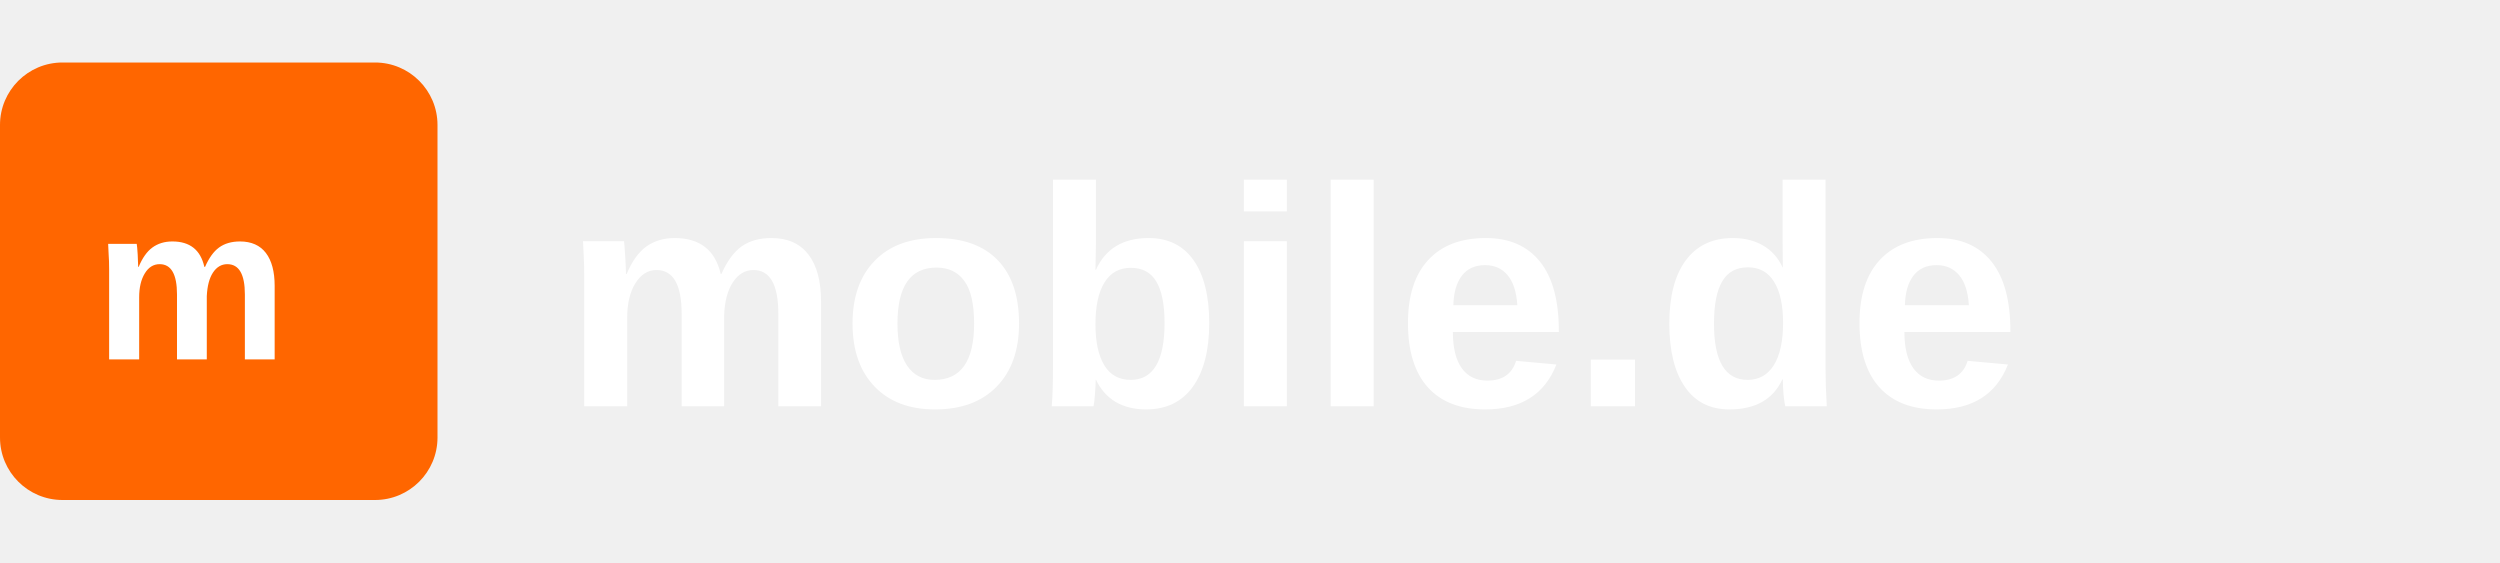
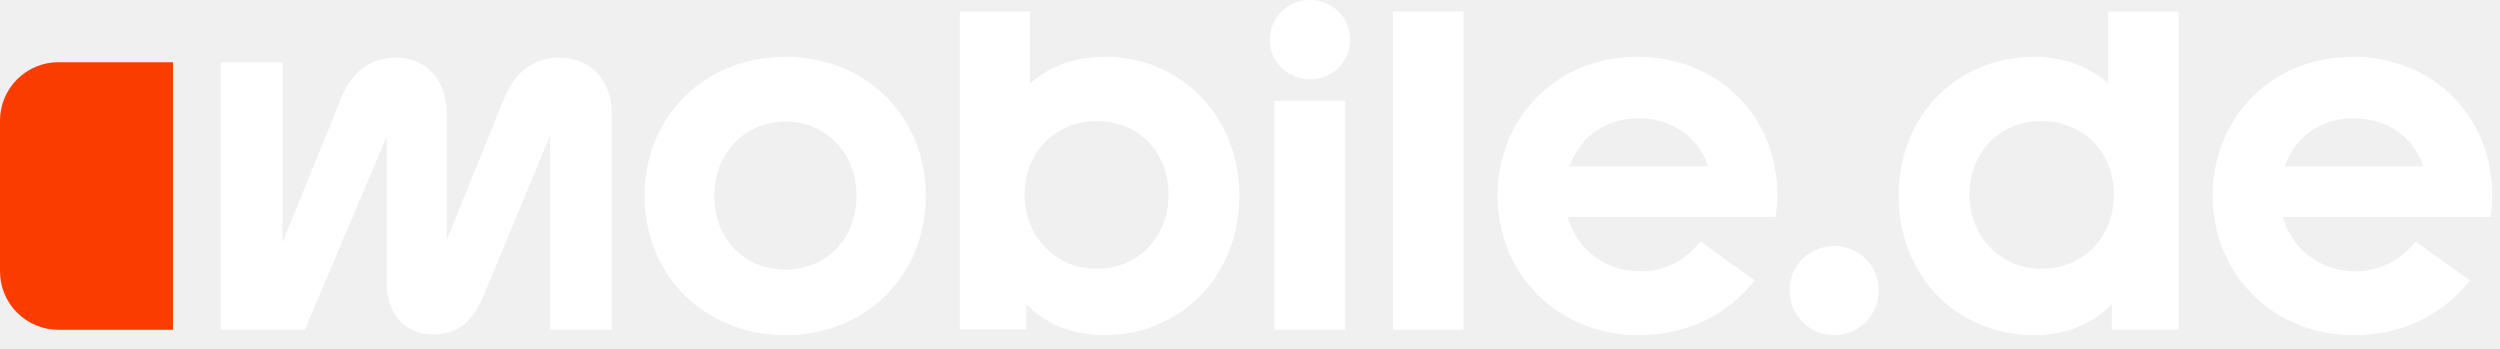
- <svg xmlns="http://www.w3.org/2000/svg" viewBox="0 0 160 36">
-   <rect x="0" y="4" width="28" height="28" rx="4" fill="#FF6600" />
-   <text x="6" y="23" font-family="Arial, Helvetica, sans-serif" font-size="14" font-weight="900" fill="#ffffff">m</text>
-   <text x="36" y="26" font-family="Arial, Helvetica, sans-serif" font-size="20" font-weight="700" fill="#ffffff">mobile.de</text>
+ <svg xmlns="http://www.w3.org/2000/svg" width="122" height="17" fill="none">
+   <path fill="#fff" d="M114.8 2.773c-3.927 0-6.822 2.956-6.822 6.782s2.956 6.801 6.883 6.801c2.206 0 4.251-.87 5.667-2.672l-2.652-1.903c-.708.912-1.741 1.458-2.914 1.458-1.741 0-3.118-1.075-3.563-2.653h10.141c.059-.364.079-.667.079-1.032h.002c0-3.908-2.894-6.782-6.822-6.782h.001Zm-3.301 5.346c.486-1.437 1.762-2.348 3.361-2.348 1.599 0 2.914.89 3.401 2.348h-6.762ZM102.876.567v3.52c-.87-.828-2.147-1.314-3.624-1.314-3.725 0-6.6 2.855-6.6 6.782 0 3.928 2.875 6.801 6.6 6.801 1.639 0 2.914-.588 3.805-1.518v1.255h3.259V.567h-3.44Zm-3.261 12.551c-1.964 0-3.502-1.538-3.502-3.623 0-2.086 1.479-3.585 3.502-3.585 2.024 0 3.542 1.48 3.542 3.585s-1.517 3.623-3.542 3.623Zm-10.1 3.238a2.179 2.179 0 0 1-2.187-2.187c0-1.216.97-2.166 2.187-2.166 1.216 0 2.166.972 2.166 2.166 0 1.195-.952 2.187-2.166 2.187Zm-2.773-6.8c0-3.909-2.914-6.783-6.84-6.783-3.927 0-6.823 2.956-6.823 6.782s2.957 6.801 6.883 6.801c2.206 0 4.25-.87 5.668-2.672l-2.653-1.903c-.708.912-1.741 1.458-2.914 1.458-1.741 0-3.118-1.075-3.563-2.653h10.14c.06-.364.1-.667.1-1.032l.002.001ZM76.599 8.118c.486-1.437 1.762-2.348 3.36-2.348 1.6 0 2.915.89 3.402 2.348h-6.762ZM67.976.567v15.526h3.44V.567h-3.44Zm-4.05 3.3c-1.112 0-1.963-.87-1.963-1.924 0-1.055.85-1.943 1.964-1.943 1.113 0 1.964.87 1.964 1.943s-.87 1.924-1.964 1.924Zm1.723 12.226h-3.461V4.92h3.46v11.173ZM53.907 2.773c-1.5.001-2.733.486-3.644 1.316V.566h-3.421V16.07h3.238v-1.234c.89.931 2.187 1.518 3.826 1.518 3.723 0 6.578-2.914 6.578-6.8 0-3.888-2.854-6.783-6.578-6.783Zm-.384 10.345C51.538 13.118 50 11.58 50 9.495c0-2.086 1.52-3.585 3.523-3.585 2.004 0 3.503 1.48 3.503 3.585s-1.5 3.623-3.503 3.623ZM38.34 2.773c-3.908 0-6.884 2.855-6.884 6.782 0 3.928 2.978 6.801 6.884 6.801 3.905 0 6.84-2.914 6.84-6.8 0-3.888-2.932-6.783-6.84-6.783Zm0 10.385c-2.006 0-3.483-1.477-3.483-3.603 0-2.125 1.54-3.624 3.483-3.624S41.8 7.45 41.8 9.555c0 2.106-1.498 3.603-3.46 3.603Zm-8.483-7.612c0-1.498-.91-2.733-2.552-2.733-1.234 0-2.187.688-2.692 1.964l-2.812 6.942V5.546c0-1.498-.87-2.733-2.49-2.733-1.337 0-2.167.769-2.653 1.964l-2.874 7.064V3.036h-3.017v13.056h4.108l3.99-9.414v7.086c0 1.477.808 2.552 2.287 2.552 1.275 0 1.964-.73 2.429-1.842l3.26-7.854v9.473h3.016V5.546Z" />
+   <path fill="#FA3C00" d="M2.855 3.037h5.587v13.057H2.855A2.852 2.852 0 0 1 0 13.239v-7.35a2.852 2.852 0 0 1 2.855-2.854v.002Z" />
</svg>
